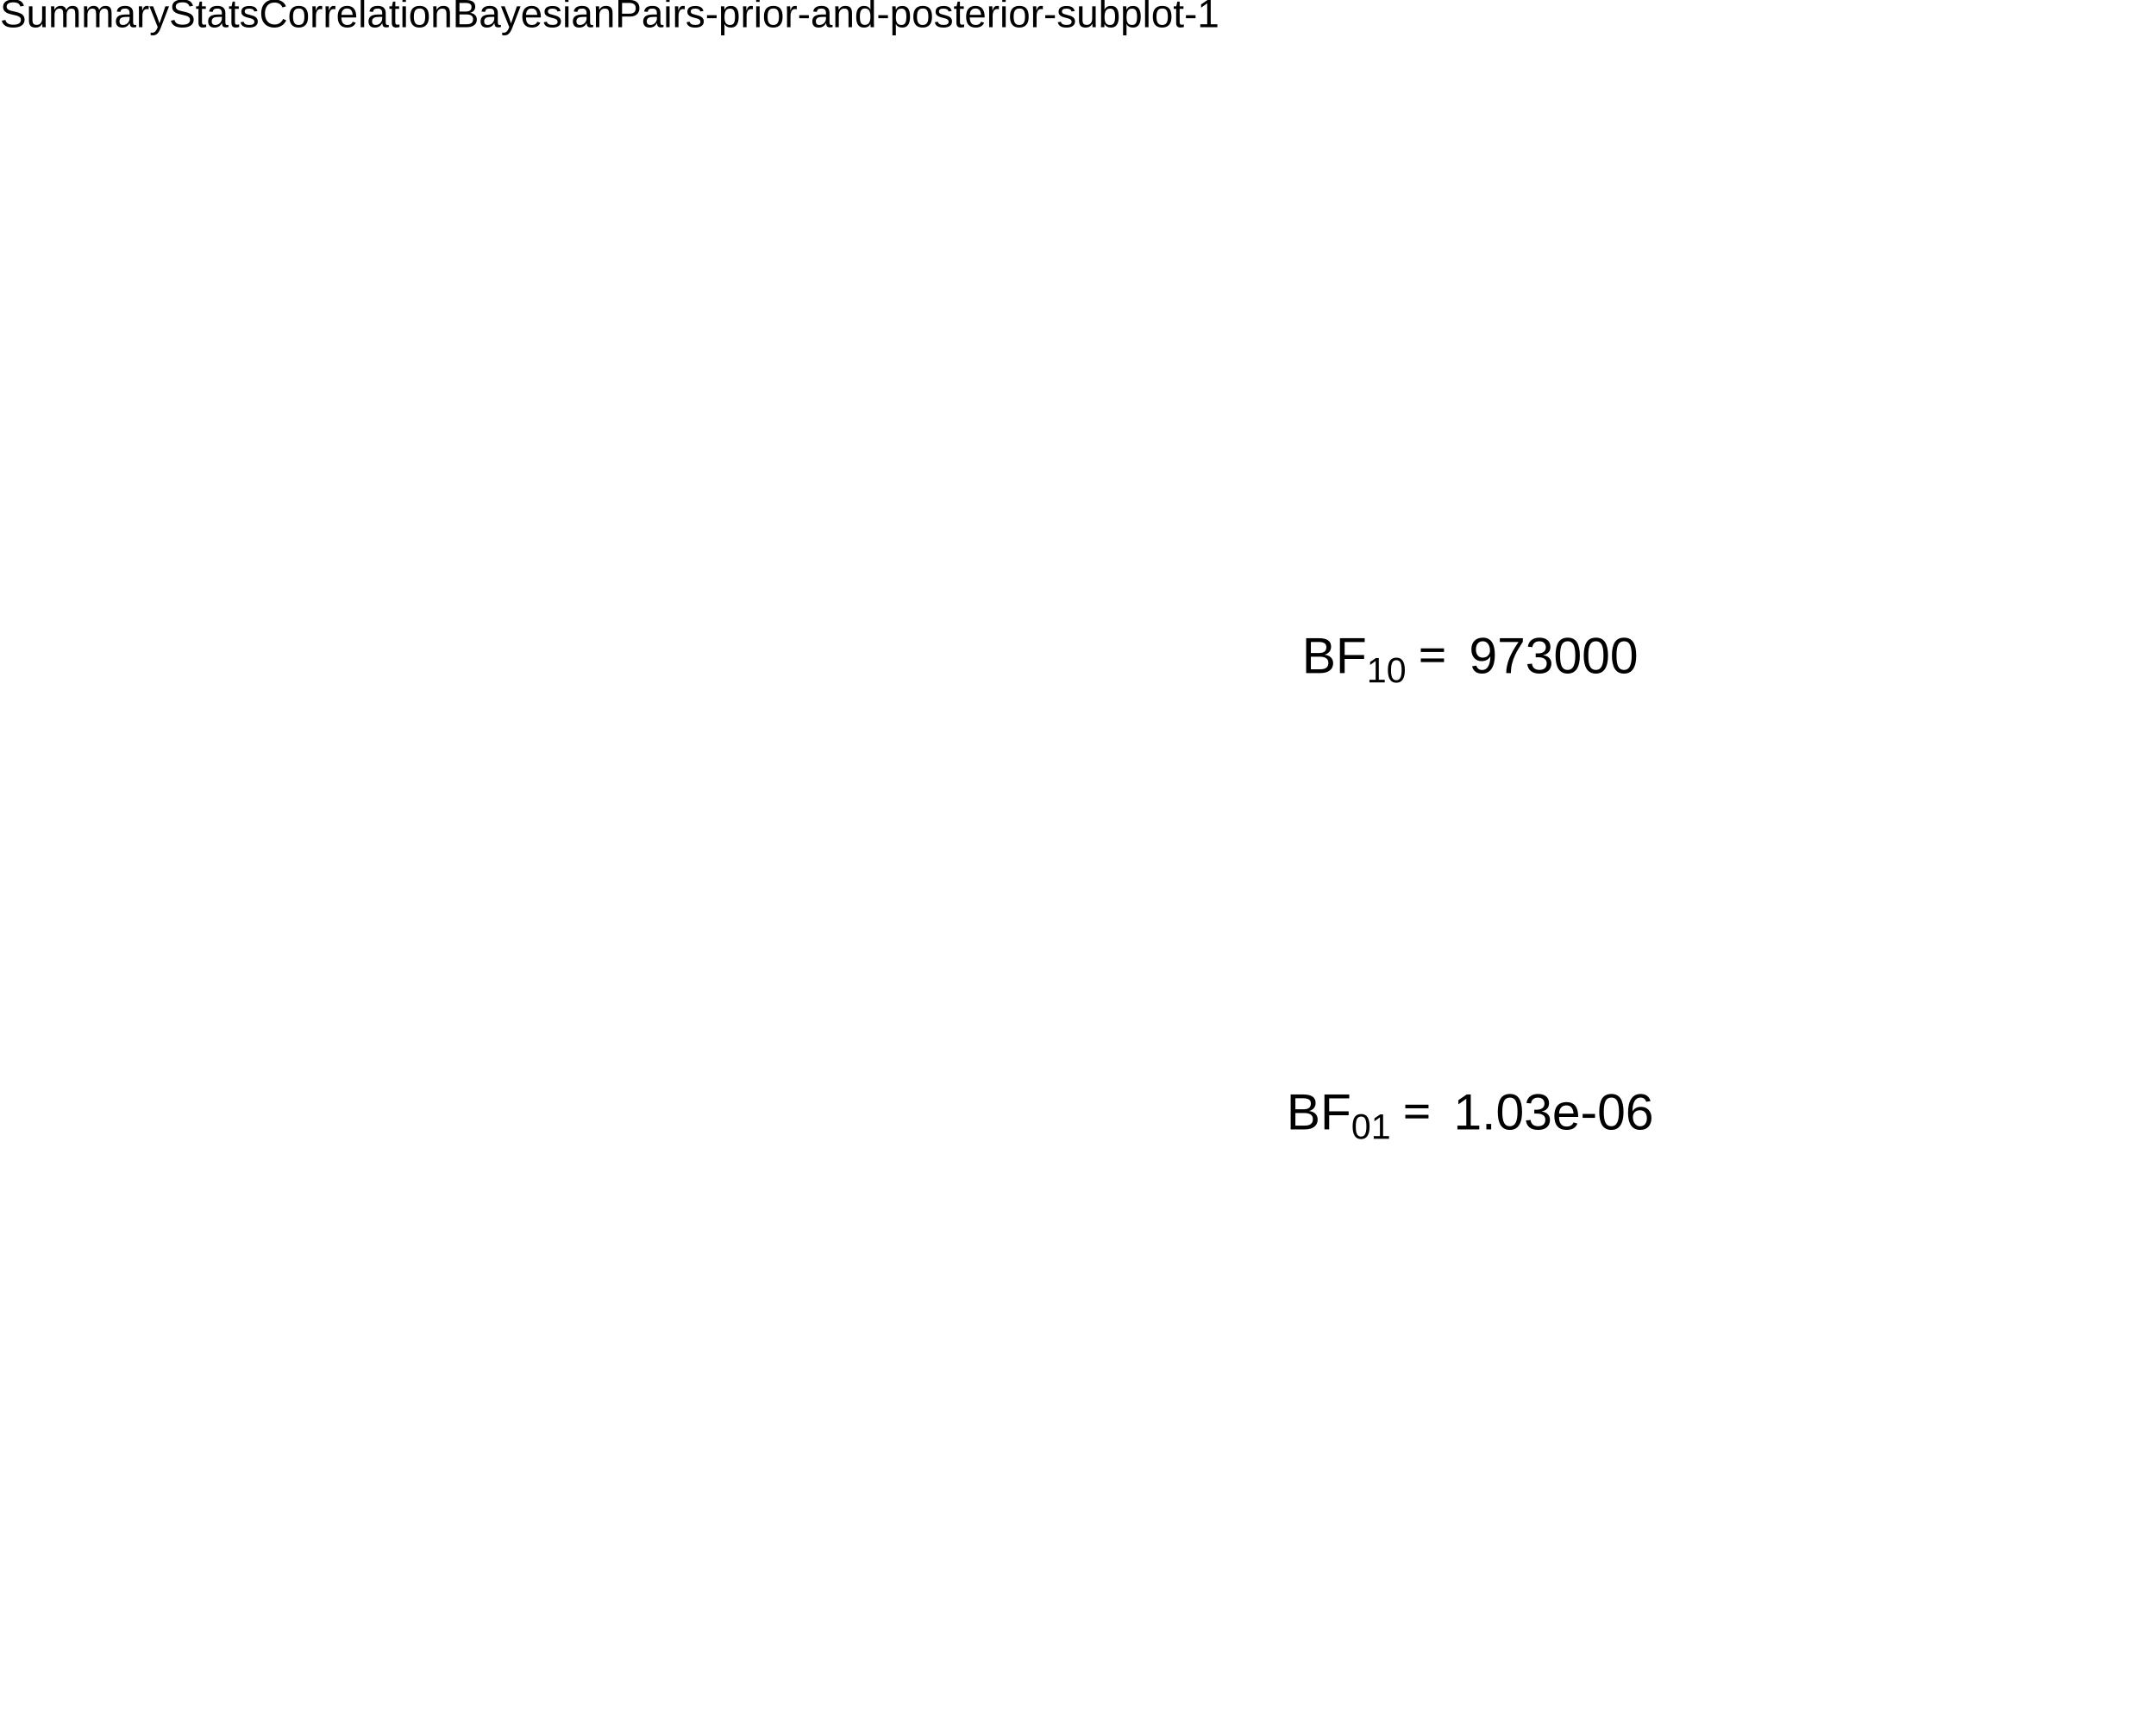
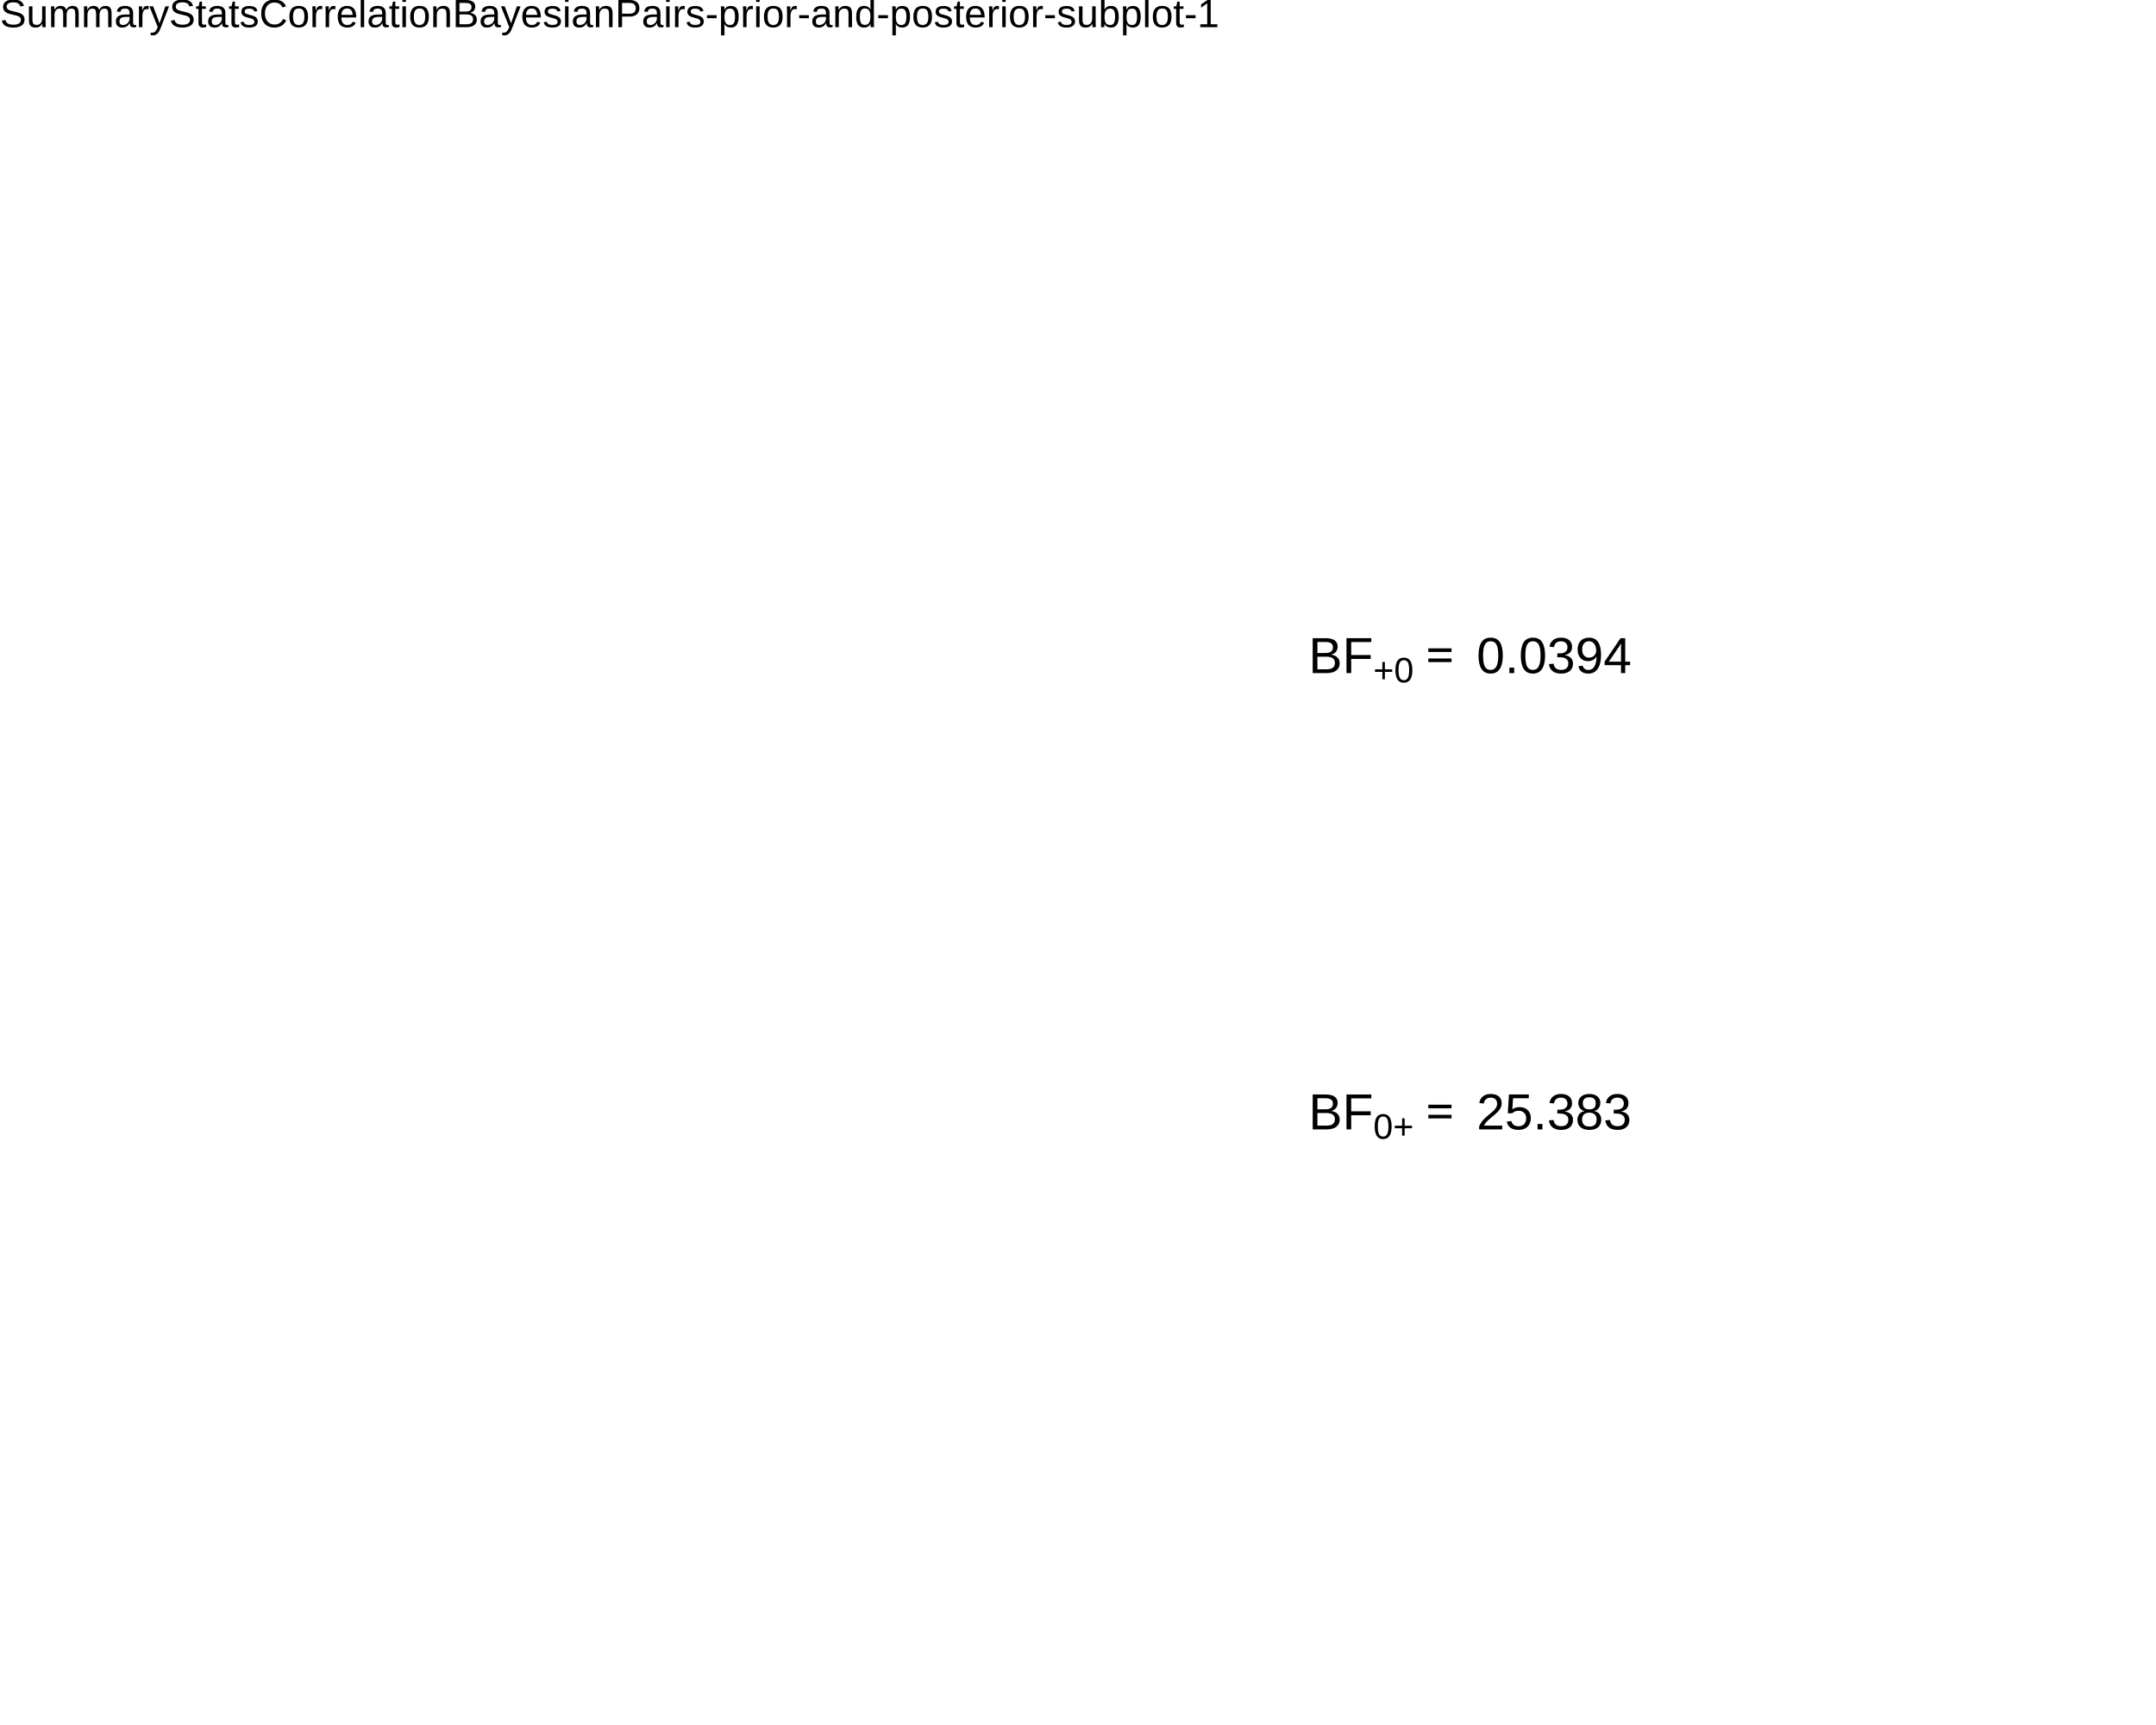
<svg xmlns="http://www.w3.org/2000/svg" viewBox="0 0 720.00 576.00">
  <defs>
    <style type="text/css">
    line, polyline, polygon, path, rect, circle {
      fill: none;
      stroke: #000000;
      stroke-linecap: round;
      stroke-linejoin: round;
      stroke-miterlimit: 10.00;
    }
  </style>
  </defs>
  <rect width="100%" height="100%" style="stroke: none; fill: #FFFFFF;" />
  <rect x="0.00" y="0.00" width="720.00" height="576.00" style="stroke-width: 10.67; stroke: none;" />
  <defs>
    <clipPath id="cpMC4wMHw3MjAuMDB8NTc2LjAwfDE3LjI5">
      <rect x="0.00" y="17.29" width="720.00" height="558.71" />
    </clipPath>
  </defs>
  <rect x="0.00" y="17.29" width="720.00" height="558.71" style="stroke-width: 10.67; stroke: none;" clip-path="url(#cpMC4wMHw3MjAuMDB8NTc2LjAwfDE3LjI5)" />
  <g clip-path="url(#cpMC4wMHw3MjAuMDB8NTc2LjAwfDE3LjI5)">
-     <text x="429.63" y="377.12" style="font-size: 16.93px; font-family: Liberation Sans;" textLength="11.28px" lengthAdjust="spacingAndGlyphs">B</text>
+     <text x="436.99" y="377.12" style="font-size: 16.93px; font-family: Liberation Sans;" textLength="11.28px" lengthAdjust="spacingAndGlyphs">B</text>
  </g>
  <g clip-path="url(#cpMC4wMHw3MjAuMDB8NTc2LjAwfDE3LjI5)">
-     <text x="440.91" y="377.12" style="font-size: 16.93px; font-family: Liberation Sans;" textLength="10.34px" lengthAdjust="spacingAndGlyphs">F</text>
+     <text x="448.27" y="377.12" style="font-size: 16.93px; font-family: Liberation Sans;" textLength="10.34px" lengthAdjust="spacingAndGlyphs">F</text>
  </g>
  <g clip-path="url(#cpMC4wMHw3MjAuMDB8NTc2LjAwfDE3LjI5)">
-     <text x="451.25" y="380.25" style="font-size: 11.85px; font-family: Liberation Sans;" textLength="6.59px" lengthAdjust="spacingAndGlyphs">0</text>
+     <text x="458.61" y="380.25" style="font-size: 11.85px; font-family: Liberation Sans;" textLength="6.59px" lengthAdjust="spacingAndGlyphs">0</text>
  </g>
  <g clip-path="url(#cpMC4wMHw3MjAuMDB8NTc2LjAwfDE3LjI5)">
-     <text x="457.85" y="380.25" style="font-size: 11.85px; font-family: Liberation Sans;" textLength="6.59px" lengthAdjust="spacingAndGlyphs">1</text>
+     <text x="465.21" y="380.25" style="font-size: 11.85px; font-family: Liberation Sans;" textLength="6.92px" lengthAdjust="spacingAndGlyphs">+</text>
  </g>
  <g clip-path="url(#cpMC4wMHw3MjAuMDB8NTc2LjAwfDE3LjI5)">
-     <text x="468.35" y="377.12" style="font-size: 16.93px; font-family: Symbola;" textLength="13.14px" lengthAdjust="spacingAndGlyphs">=</text>
+     <text x="476.04" y="377.12" style="font-size: 16.93px; font-family: Symbola;" textLength="13.14px" lengthAdjust="spacingAndGlyphs">=</text>
  </g>
  <g clip-path="url(#cpMC4wMHw3MjAuMDB8NTc2LjAwfDE3LjI5)">
-     <text x="485.41" y="377.12" style="font-size: 16.93px; font-family: Liberation Sans;" textLength="66.78px" lengthAdjust="spacingAndGlyphs">1.03e-06</text>
+     <text x="493.10" y="377.12" style="font-size: 16.93px; font-family: Liberation Sans;" textLength="51.73px" lengthAdjust="spacingAndGlyphs">25.383</text>
  </g>
  <g clip-path="url(#cpMC4wMHw3MjAuMDB8NTc2LjAwfDE3LjI5)">
-     <text x="434.80" y="224.75" style="font-size: 16.93px; font-family: Liberation Sans;" textLength="11.28px" lengthAdjust="spacingAndGlyphs">B</text>
+     <text x="436.99" y="224.75" style="font-size: 16.93px; font-family: Liberation Sans;" textLength="11.28px" lengthAdjust="spacingAndGlyphs">B</text>
  </g>
  <g clip-path="url(#cpMC4wMHw3MjAuMDB8NTc2LjAwfDE3LjI5)">
-     <text x="446.08" y="224.75" style="font-size: 16.93px; font-family: Liberation Sans;" textLength="10.34px" lengthAdjust="spacingAndGlyphs">F</text>
+     <text x="448.27" y="224.75" style="font-size: 16.93px; font-family: Liberation Sans;" textLength="10.34px" lengthAdjust="spacingAndGlyphs">F</text>
  </g>
  <g clip-path="url(#cpMC4wMHw3MjAuMDB8NTc2LjAwfDE3LjI5)">
-     <text x="456.42" y="227.87" style="font-size: 11.85px; font-family: Liberation Sans;" textLength="6.59px" lengthAdjust="spacingAndGlyphs">1</text>
+     <text x="458.61" y="227.87" style="font-size: 11.85px; font-family: Liberation Sans;" textLength="6.92px" lengthAdjust="spacingAndGlyphs">+</text>
  </g>
  <g clip-path="url(#cpMC4wMHw3MjAuMDB8NTc2LjAwfDE3LjI5)">
-     <text x="463.02" y="227.87" style="font-size: 11.85px; font-family: Liberation Sans;" textLength="6.59px" lengthAdjust="spacingAndGlyphs">0</text>
+     <text x="465.53" y="227.87" style="font-size: 11.85px; font-family: Liberation Sans;" textLength="6.59px" lengthAdjust="spacingAndGlyphs">0</text>
  </g>
  <g clip-path="url(#cpMC4wMHw3MjAuMDB8NTc2LjAwfDE3LjI5)">
-     <text x="473.53" y="224.75" style="font-size: 16.93px; font-family: Symbola;" textLength="13.14px" lengthAdjust="spacingAndGlyphs">=</text>
+     <text x="476.04" y="224.75" style="font-size: 16.93px; font-family: Symbola;" textLength="13.14px" lengthAdjust="spacingAndGlyphs">=</text>
  </g>
  <g clip-path="url(#cpMC4wMHw3MjAuMDB8NTc2LjAwfDE3LjI5)">
-     <text x="490.58" y="224.75" style="font-size: 16.93px; font-family: Liberation Sans;" textLength="56.44px" lengthAdjust="spacingAndGlyphs">973000</text>
+     <text x="493.10" y="224.75" style="font-size: 16.93px; font-family: Liberation Sans;" textLength="51.73px" lengthAdjust="spacingAndGlyphs">0.0394</text>
  </g>
  <defs>
    <clipPath id="cpMC4wMHw3MjAuMDB8NTc2LjAwfDAuMDA=">
      <rect x="0.00" y="0.00" width="720.00" height="576.00" />
    </clipPath>
  </defs>
  <g clip-path="url(#cpMC4wMHw3MjAuMDB8NTc2LjAwfDAuMDA=)">
    <text x="0.00" y="9.08" style="font-size: 13.20px; font-family: Liberation Sans;" textLength="406.62px" lengthAdjust="spacingAndGlyphs">SummaryStatsCorrelationBayesianPairs-prior-and-posterior-subplot-1</text>
  </g>
</svg>
